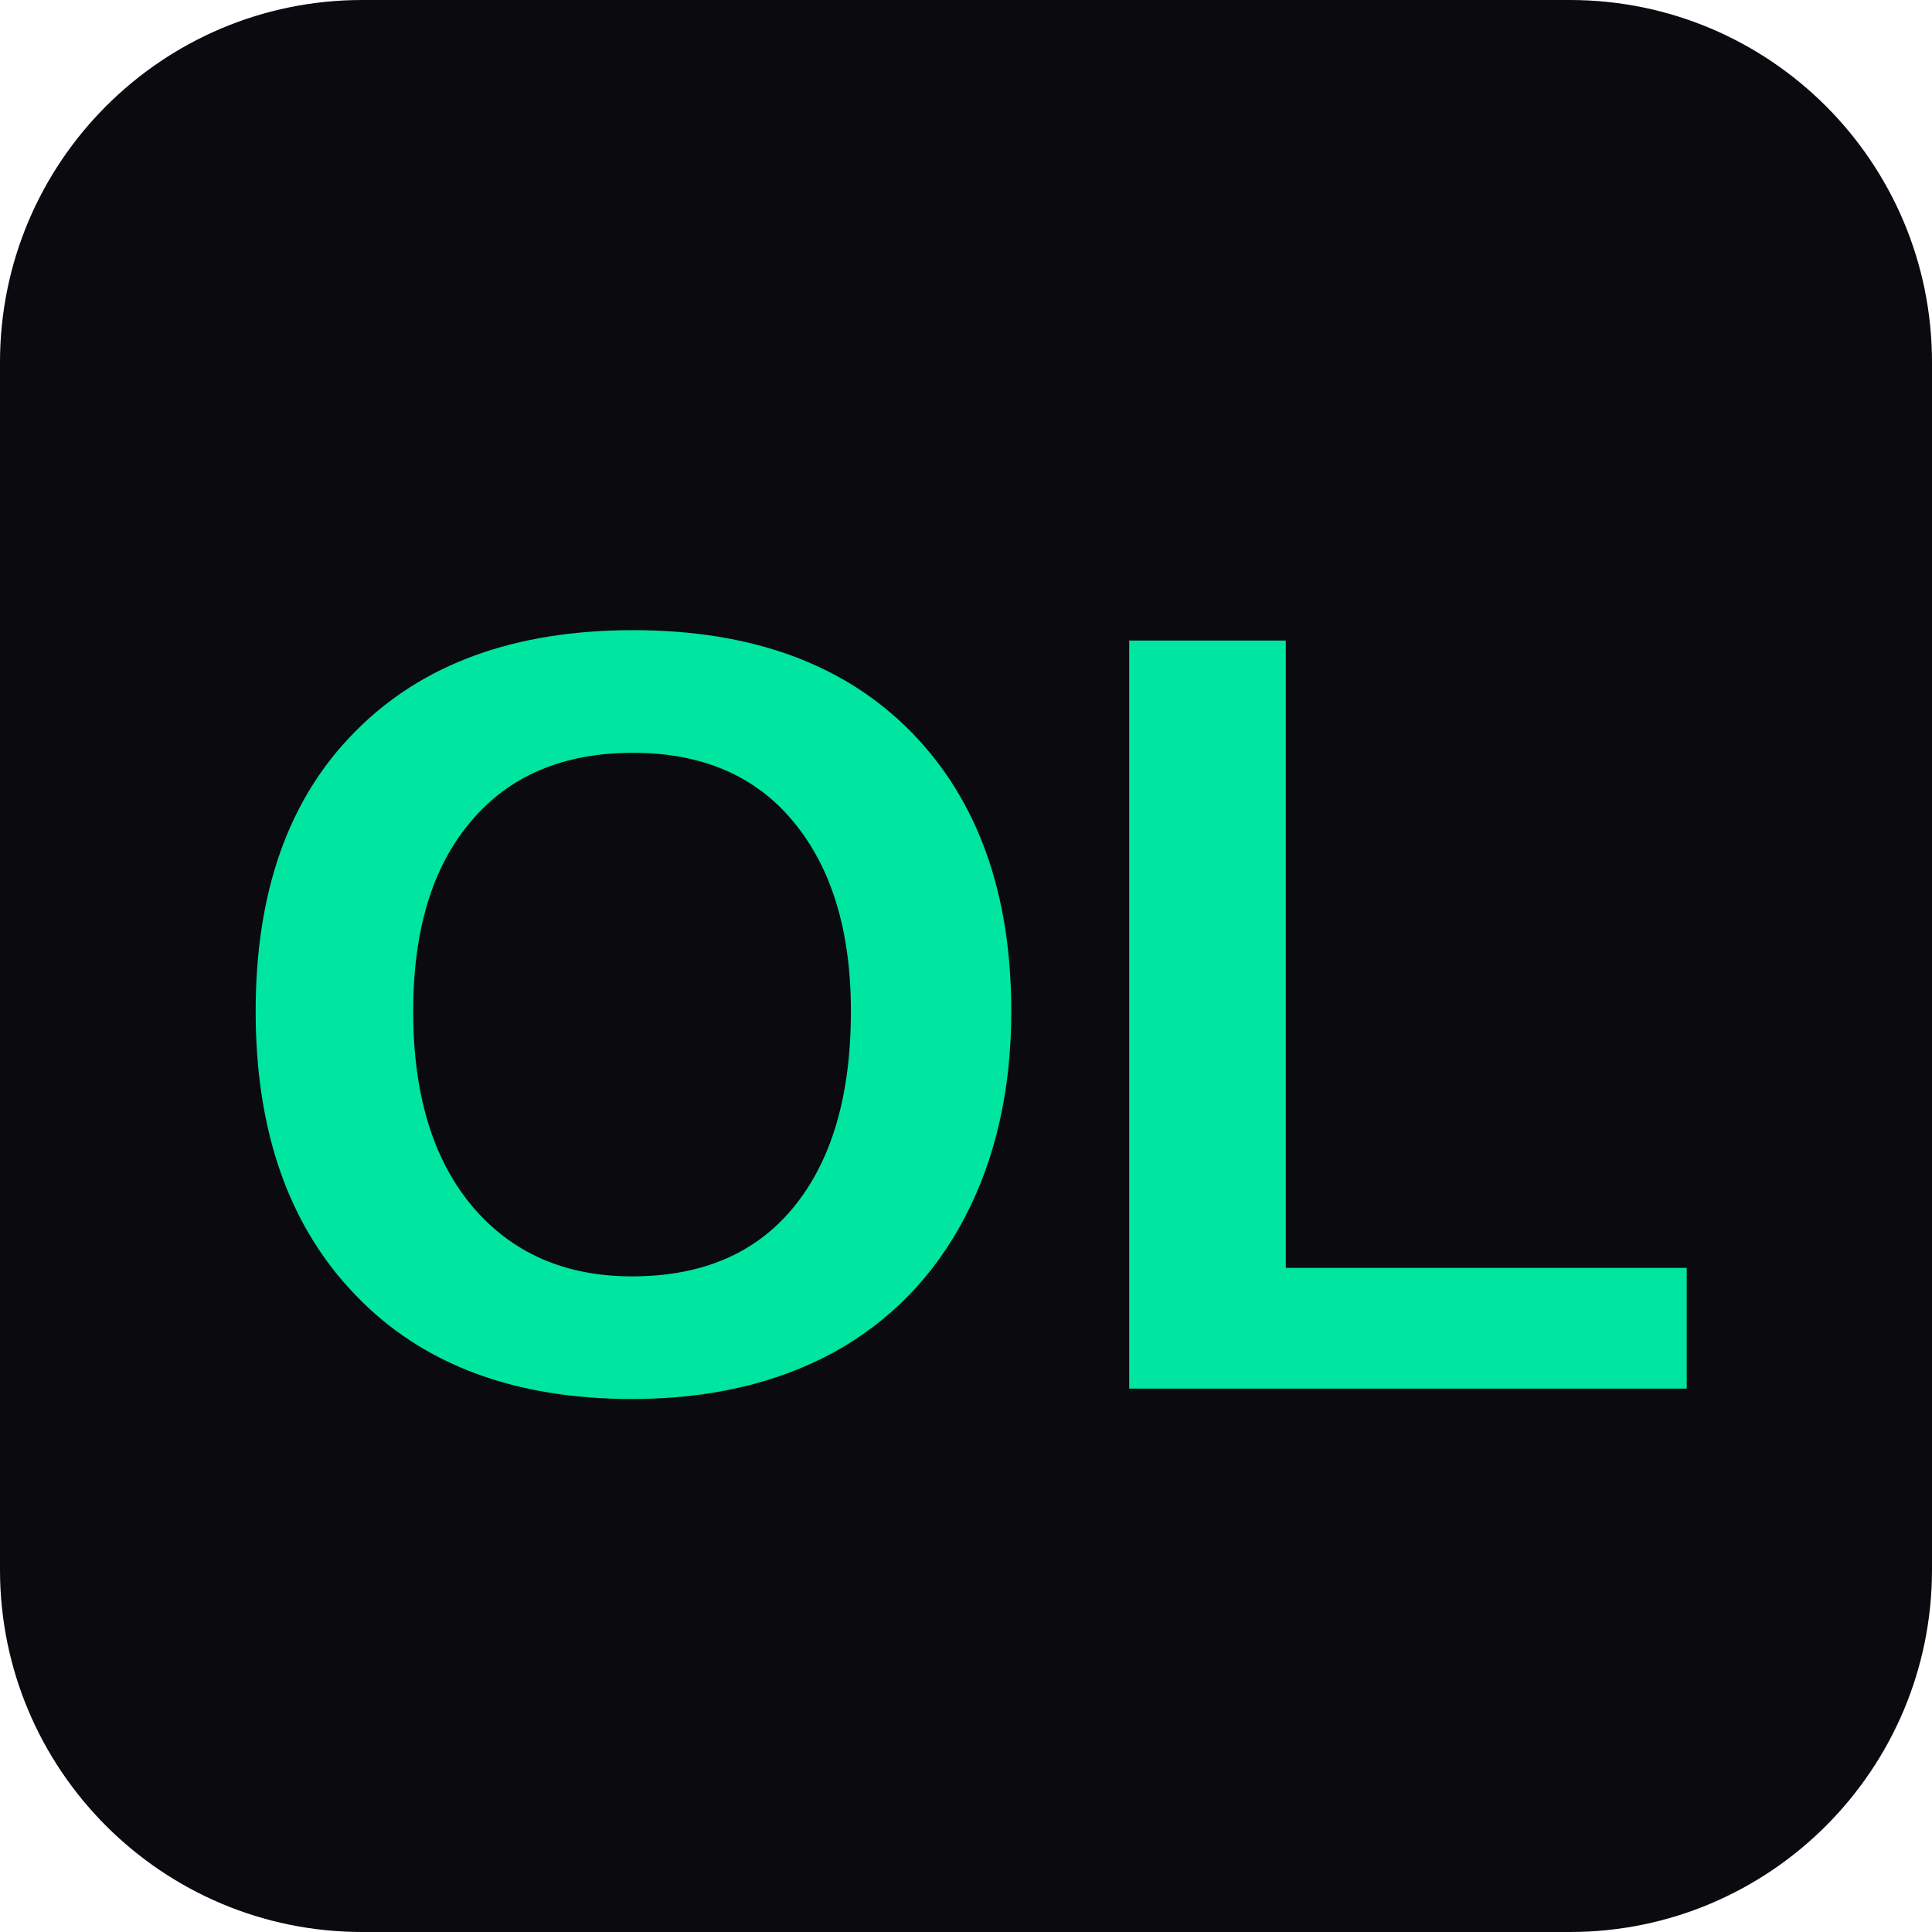
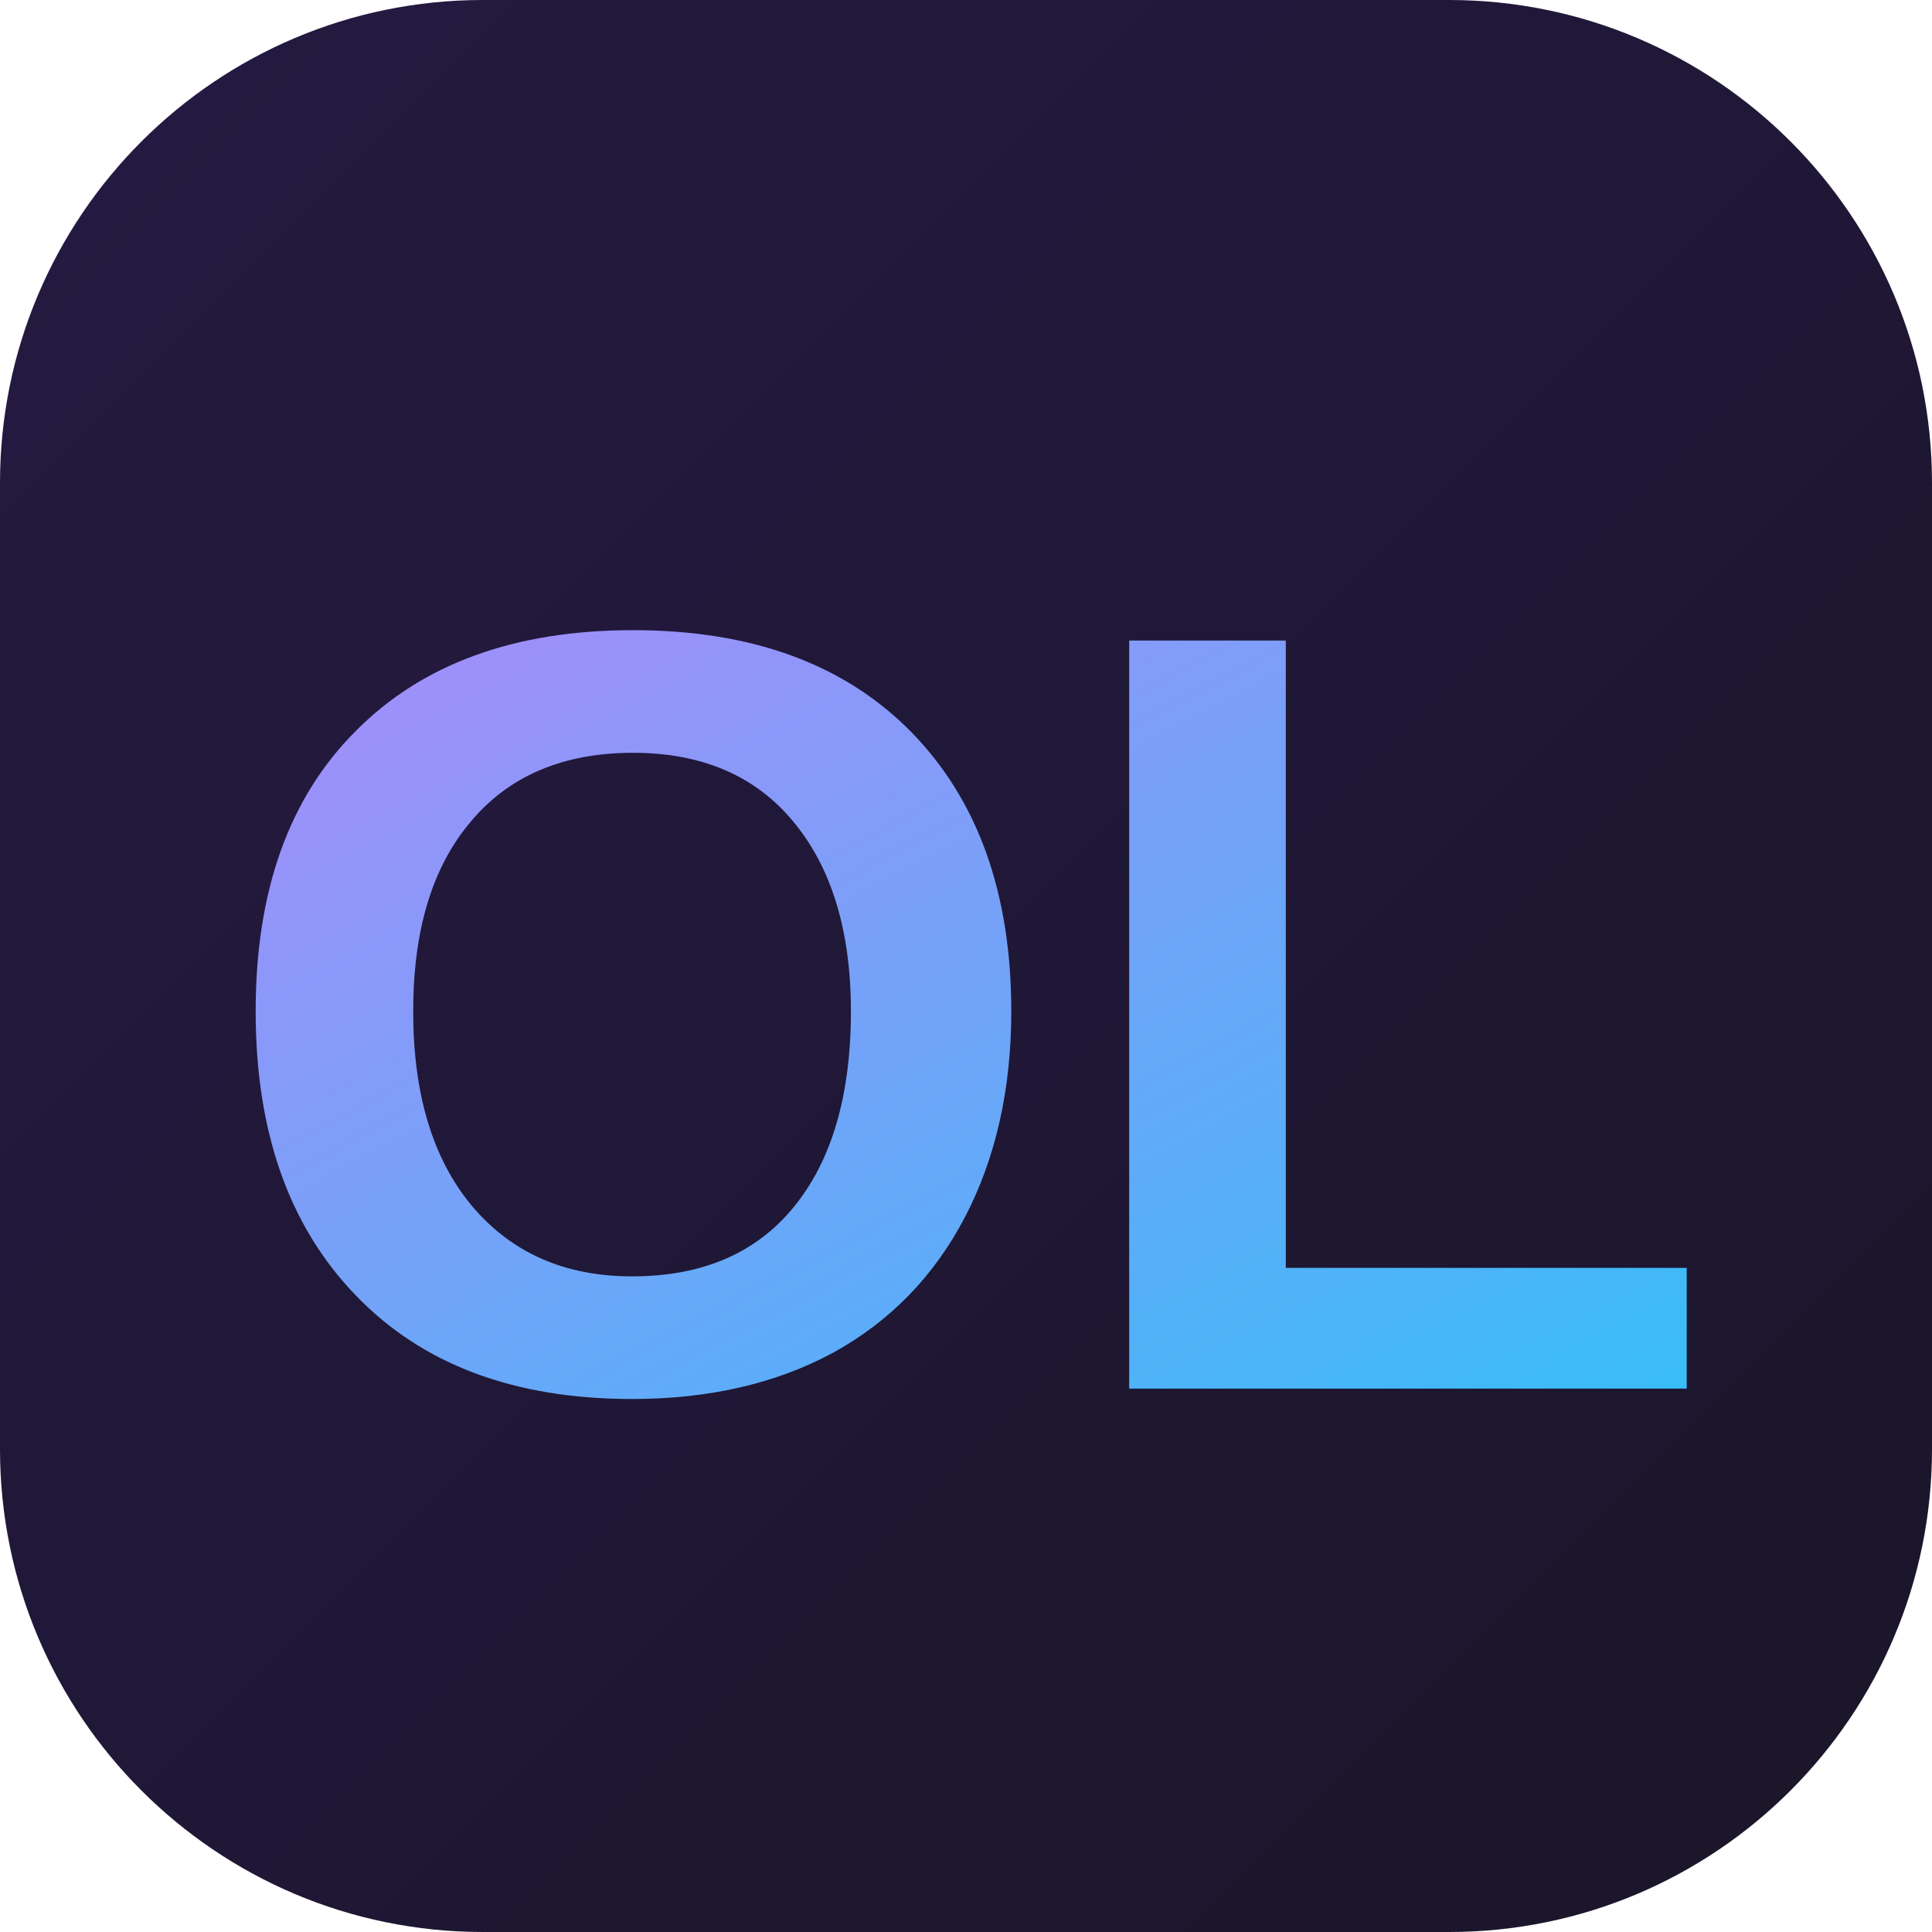
<svg xmlns="http://www.w3.org/2000/svg" viewBox="0 0 32 32">
-   <rect width="32" height="32" rx="6" fill="#0a0a0f" />
-   <text x="16" y="23" font-family="Arial, sans-serif" font-size="18" font-weight="900" fill="#00e5a0" text-anchor="middle">OL</text>
+   <defs>
+     <linearGradient id="bg" x1="0%" y1="0%" x2="100%" y2="100%">
+       <stop offset="0%" stop-color="#1a0f3a" />
+       <stop offset="100%" stop-color="#0f0a1e" />
+     </linearGradient>
+     <linearGradient id="text-grad" x1="0%" y1="0%" x2="100%" y2="100%">
+       <stop offset="0%" stop-color="#a78bfa" />
+       <stop offset="100%" stop-color="#38bdf8" />
+     </linearGradient>
+   </defs>
+   <rect width="32" height="32" rx="8" fill="url(#bg)" />
+   <rect width="32" height="32" rx="8" fill="rgba(255,255,255,0.05)" />
+   <text x="16" y="23" font-family="Arial, sans-serif" font-size="18" font-weight="900" fill="url(#text-grad)" text-anchor="middle">OL</text>
</svg>
